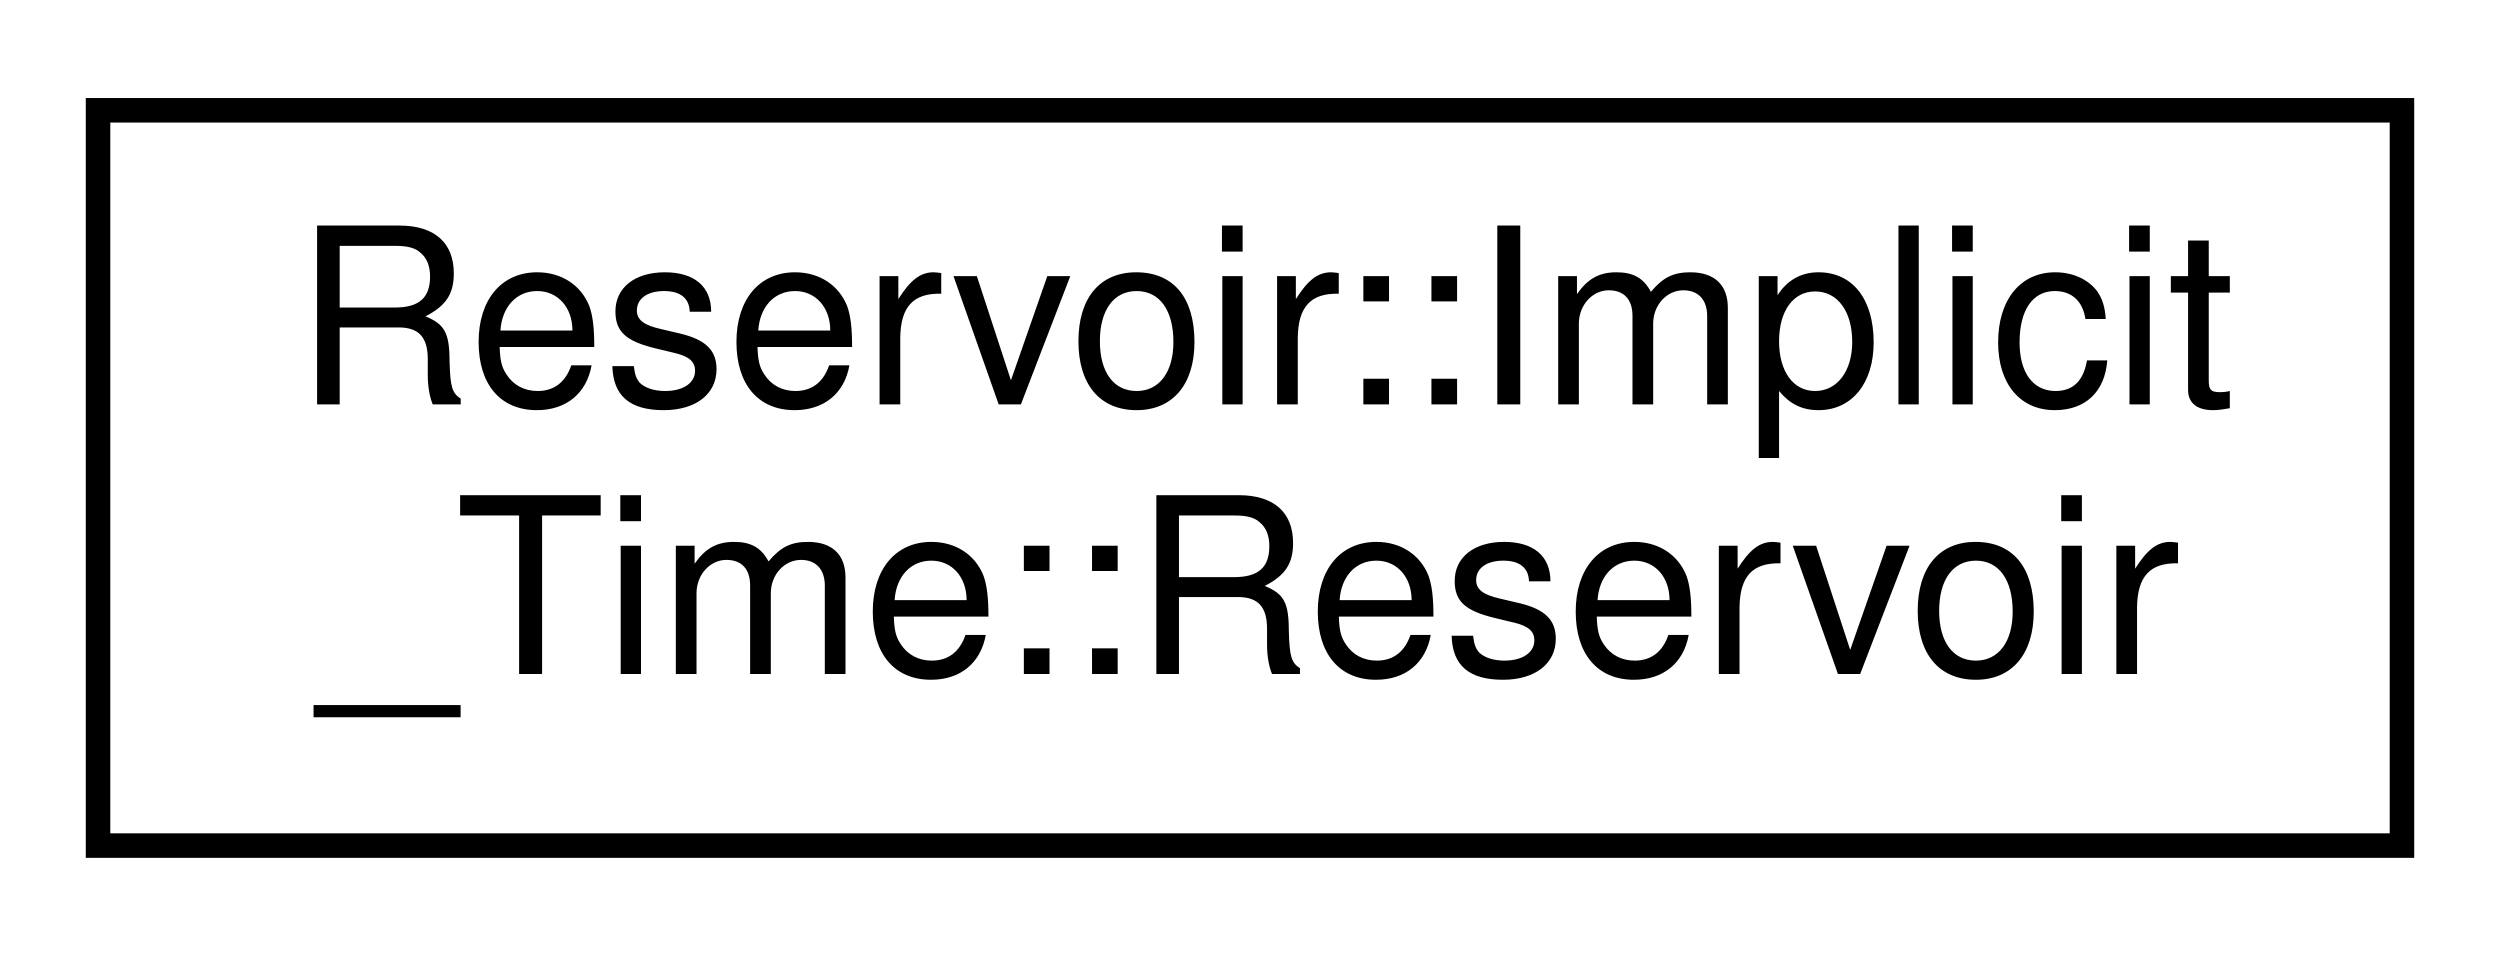
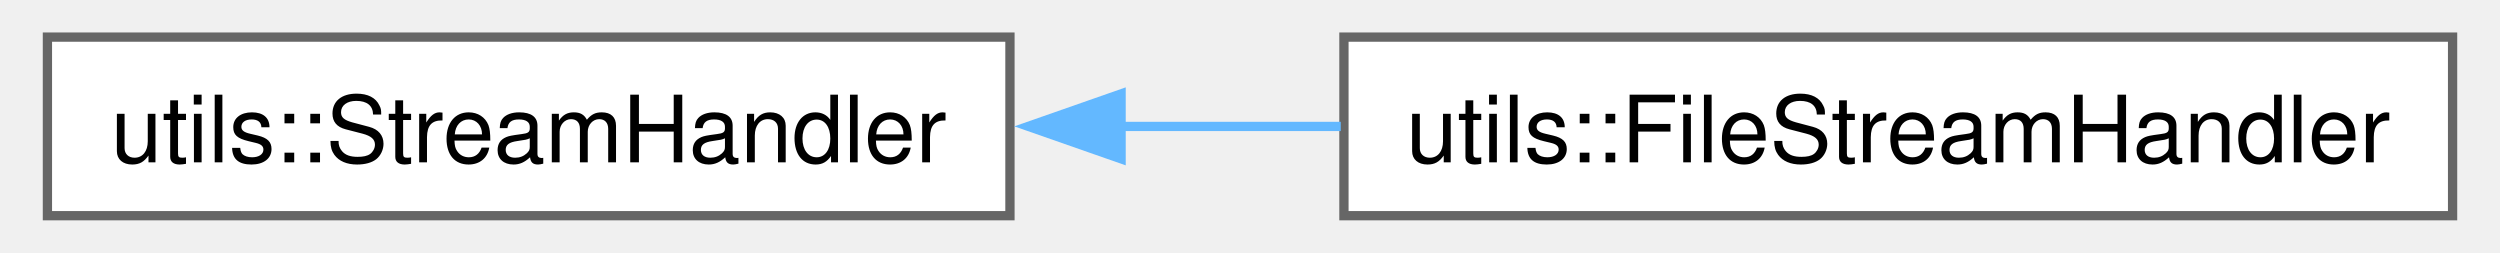
- <svg xmlns="http://www.w3.org/2000/svg" xmlns:xlink="http://www.w3.org/1999/xlink" width="102pt" height="39pt" viewBox="0.00 0.00 102.00 39.00">
-   <g id="graph0" class="graph" transform="scale(1 1) rotate(0) translate(4 35)">
-     <polygon fill="white" stroke="transparent" points="-4,4 -4,-35 98,-35 98,4 -4,4" />
-     <g id="node1" class="node">
-       <g id="a_node1">
-         <a xlink:href="class_reservoir_1_1_implicit___time_1_1_reservoir.html" target="_top" xlink:title="Reservoir that has zero, one, or multiple outlets and no time dimension.">
-           <polygon fill="white" stroke="black" points="0,-0.5 0,-30.5 94,-30.5 94,-0.5 0,-0.5" />
-           <text text-anchor="start" x="8" y="-18.5" font-family="Helvetica,sans-Serif" font-size="10.00">Reservoir::Implicit</text>
-           <text text-anchor="middle" x="47" y="-7.5" font-family="Helvetica,sans-Serif" font-size="10.00">_Time::Reservoir</text>
+ <svg xmlns="http://www.w3.org/2000/svg" xmlns:xlink="http://www.w3.org/1999/xlink" width="267pt" height="27pt" viewBox="0.00 0.00 267.25 27.25">
+   <g id="graph0" class="graph" transform="scale(1 1) rotate(0) translate(4 23.25)">
+     <g id="Node000000" class="node">
+       <g id="a_Node000000">
+         <a xlink:href="classutils_1_1_stream_handler.html" target="_top" xlink:title="This class provides a copyable interface to a std::ostream or std::ostream like object that may not s...">
+           <polygon fill="white" stroke="#666666" points="103.75,-19.25 0,-19.25 0,0 103.75,0 103.75,-19.25" />
+           <text text-anchor="middle" x="51.88" y="-5.75" font-family="Helvetica,sans-Serif" font-size="10.00">utils::StreamHandler</text>
+         </a>
+       </g>
+     </g>
+     <g id="Node000001" class="node">
+       <g id="a_Node000001">
+         <a xlink:href="classutils_1_1_file_stream_handler.html" target="_top" xlink:title=" ">
+           <polygon fill="white" stroke="#666666" points="259.25,-19.25 139.75,-19.25 139.75,0 259.25,0 259.25,-19.25" />
+           <text text-anchor="middle" x="199.5" y="-5.75" font-family="Helvetica,sans-Serif" font-size="10.00">utils::FileStreamHandler</text>
+         </a>
+       </g>
+     </g>
+     <g id="edge86_Node000000_Node000001" class="edge">
+       <g id="a_edge86_Node000000_Node000001">
+         <a xlink:title=" ">
+           <path fill="none" stroke="#63b8ff" d="M115.63,-9.62C123.52,-9.62 131.58,-9.62 139.41,-9.62" />
+           <polygon fill="#63b8ff" stroke="#63b8ff" points="115.73,-6.13 105.73,-9.63 115.73,-13.13 115.73,-6.13" />
        </a>
      </g>
    </g>
  </g>
</svg>
